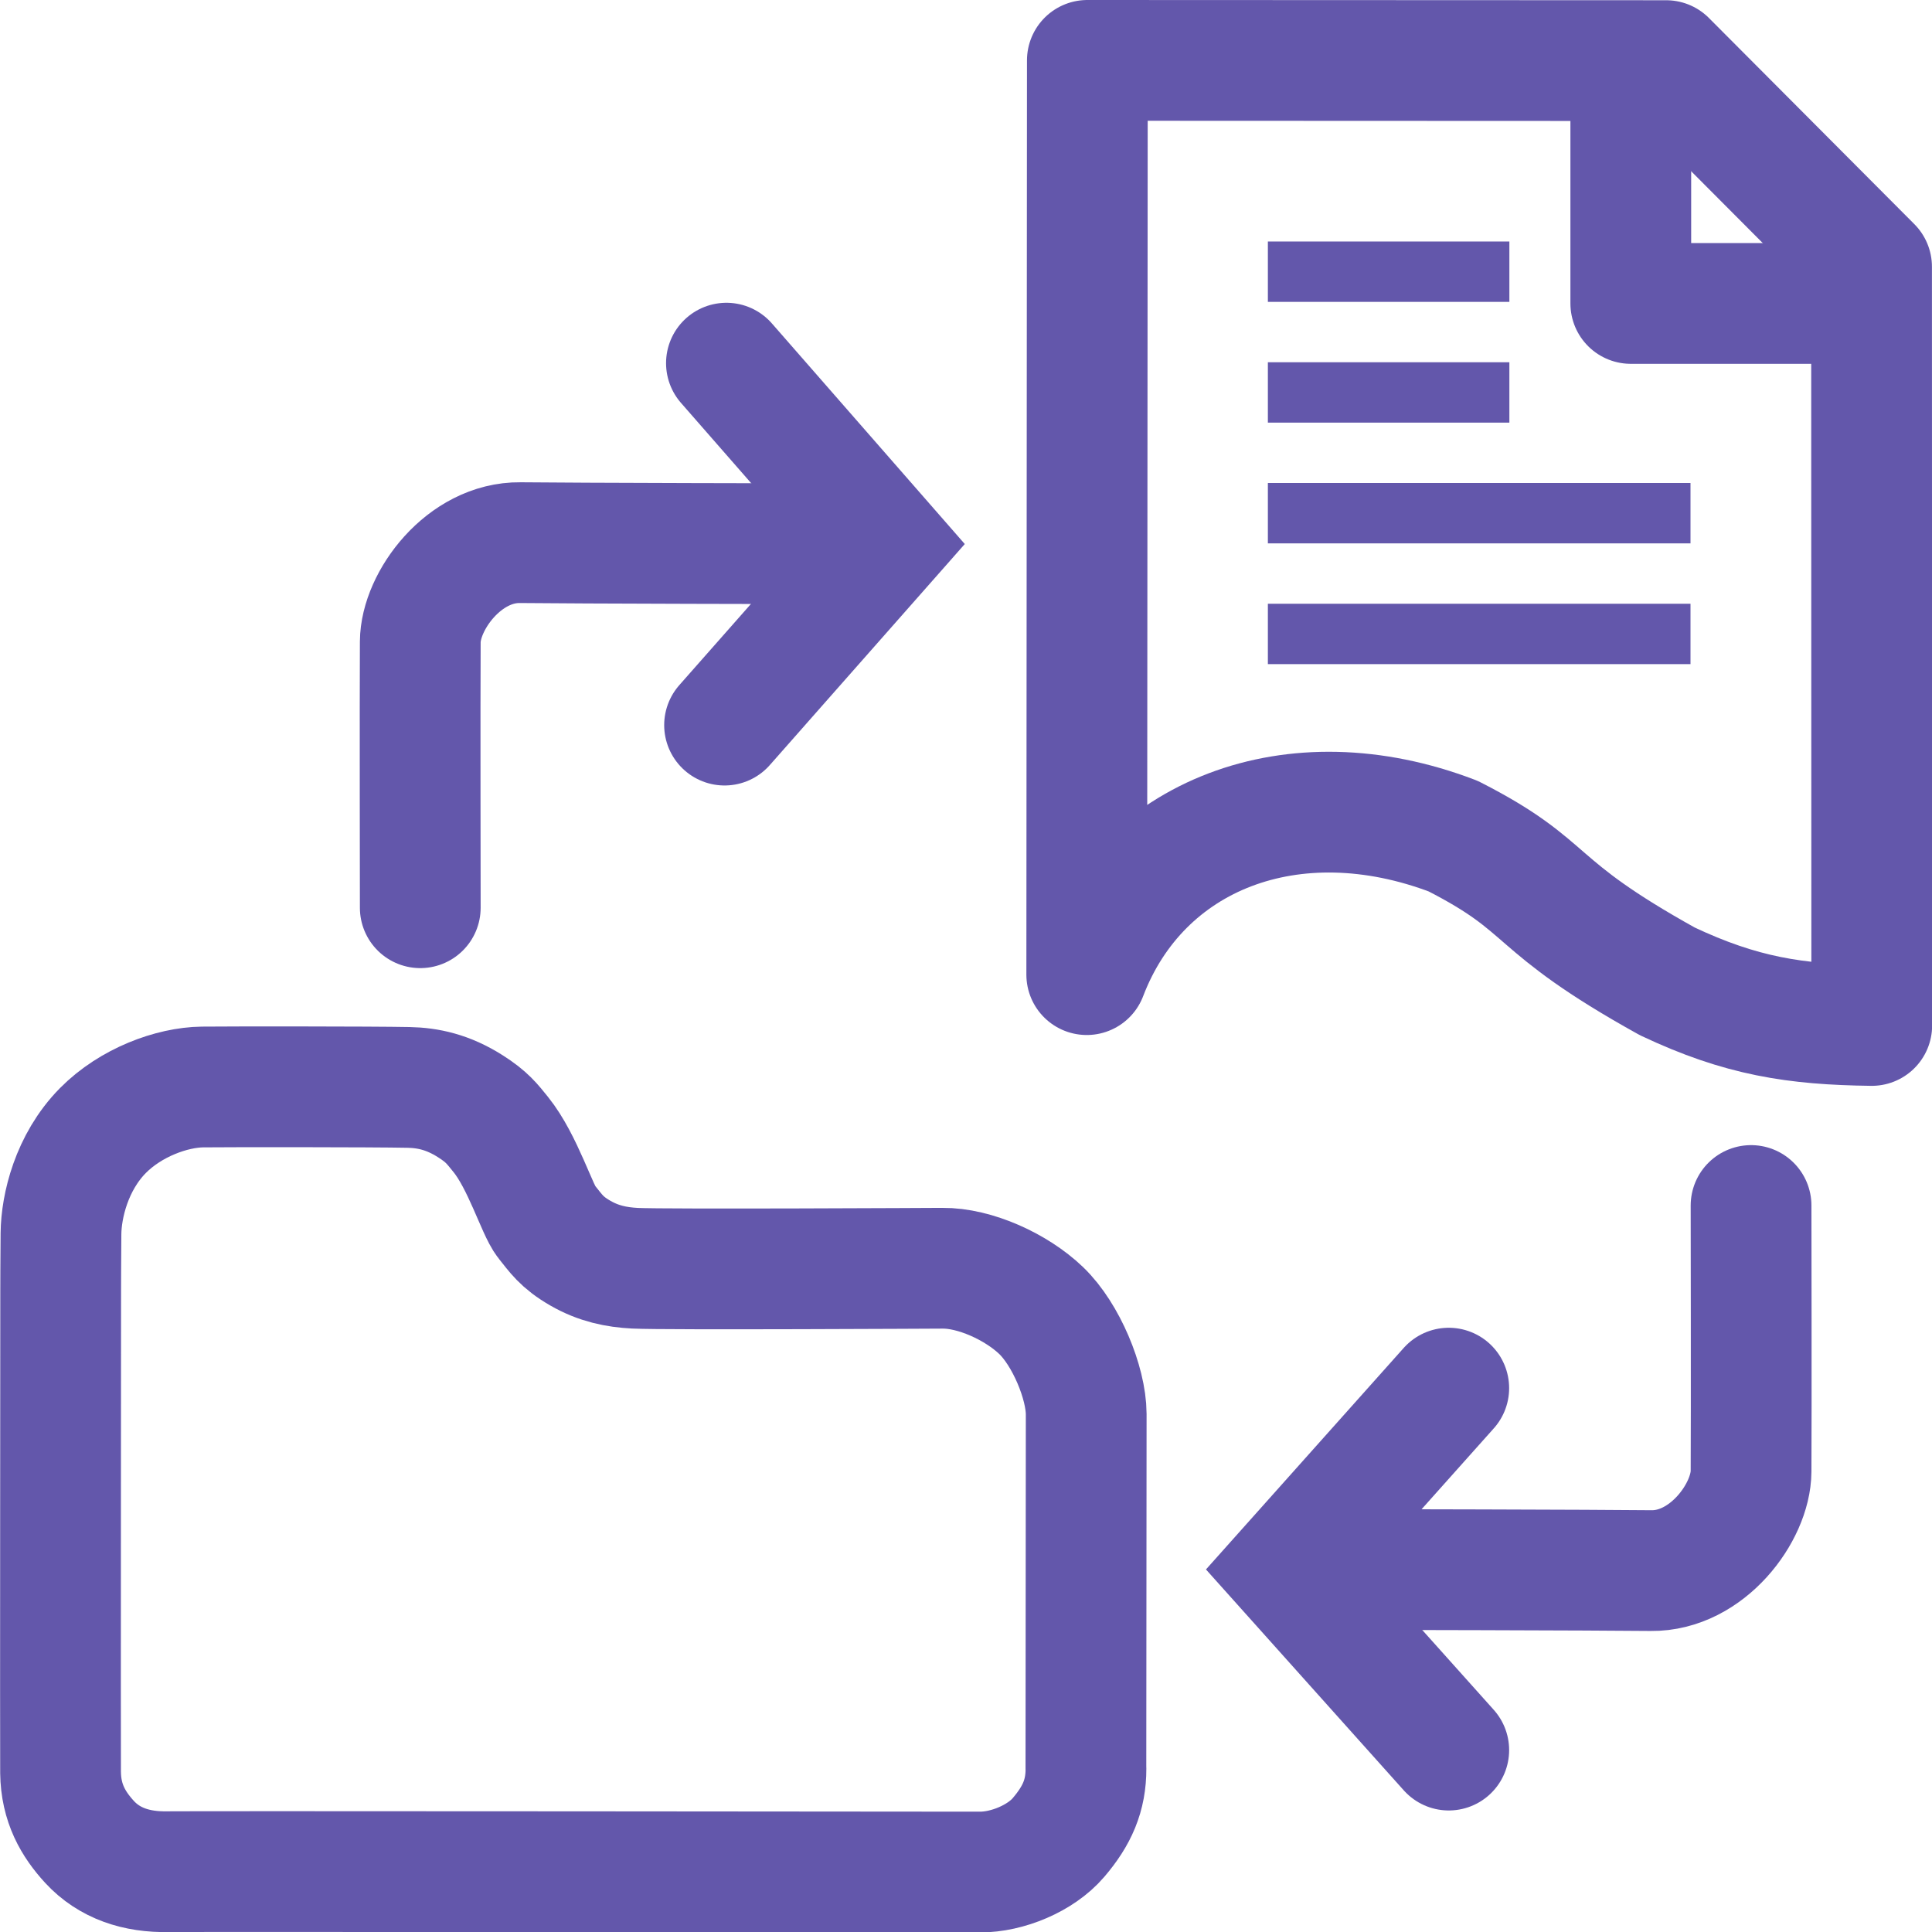
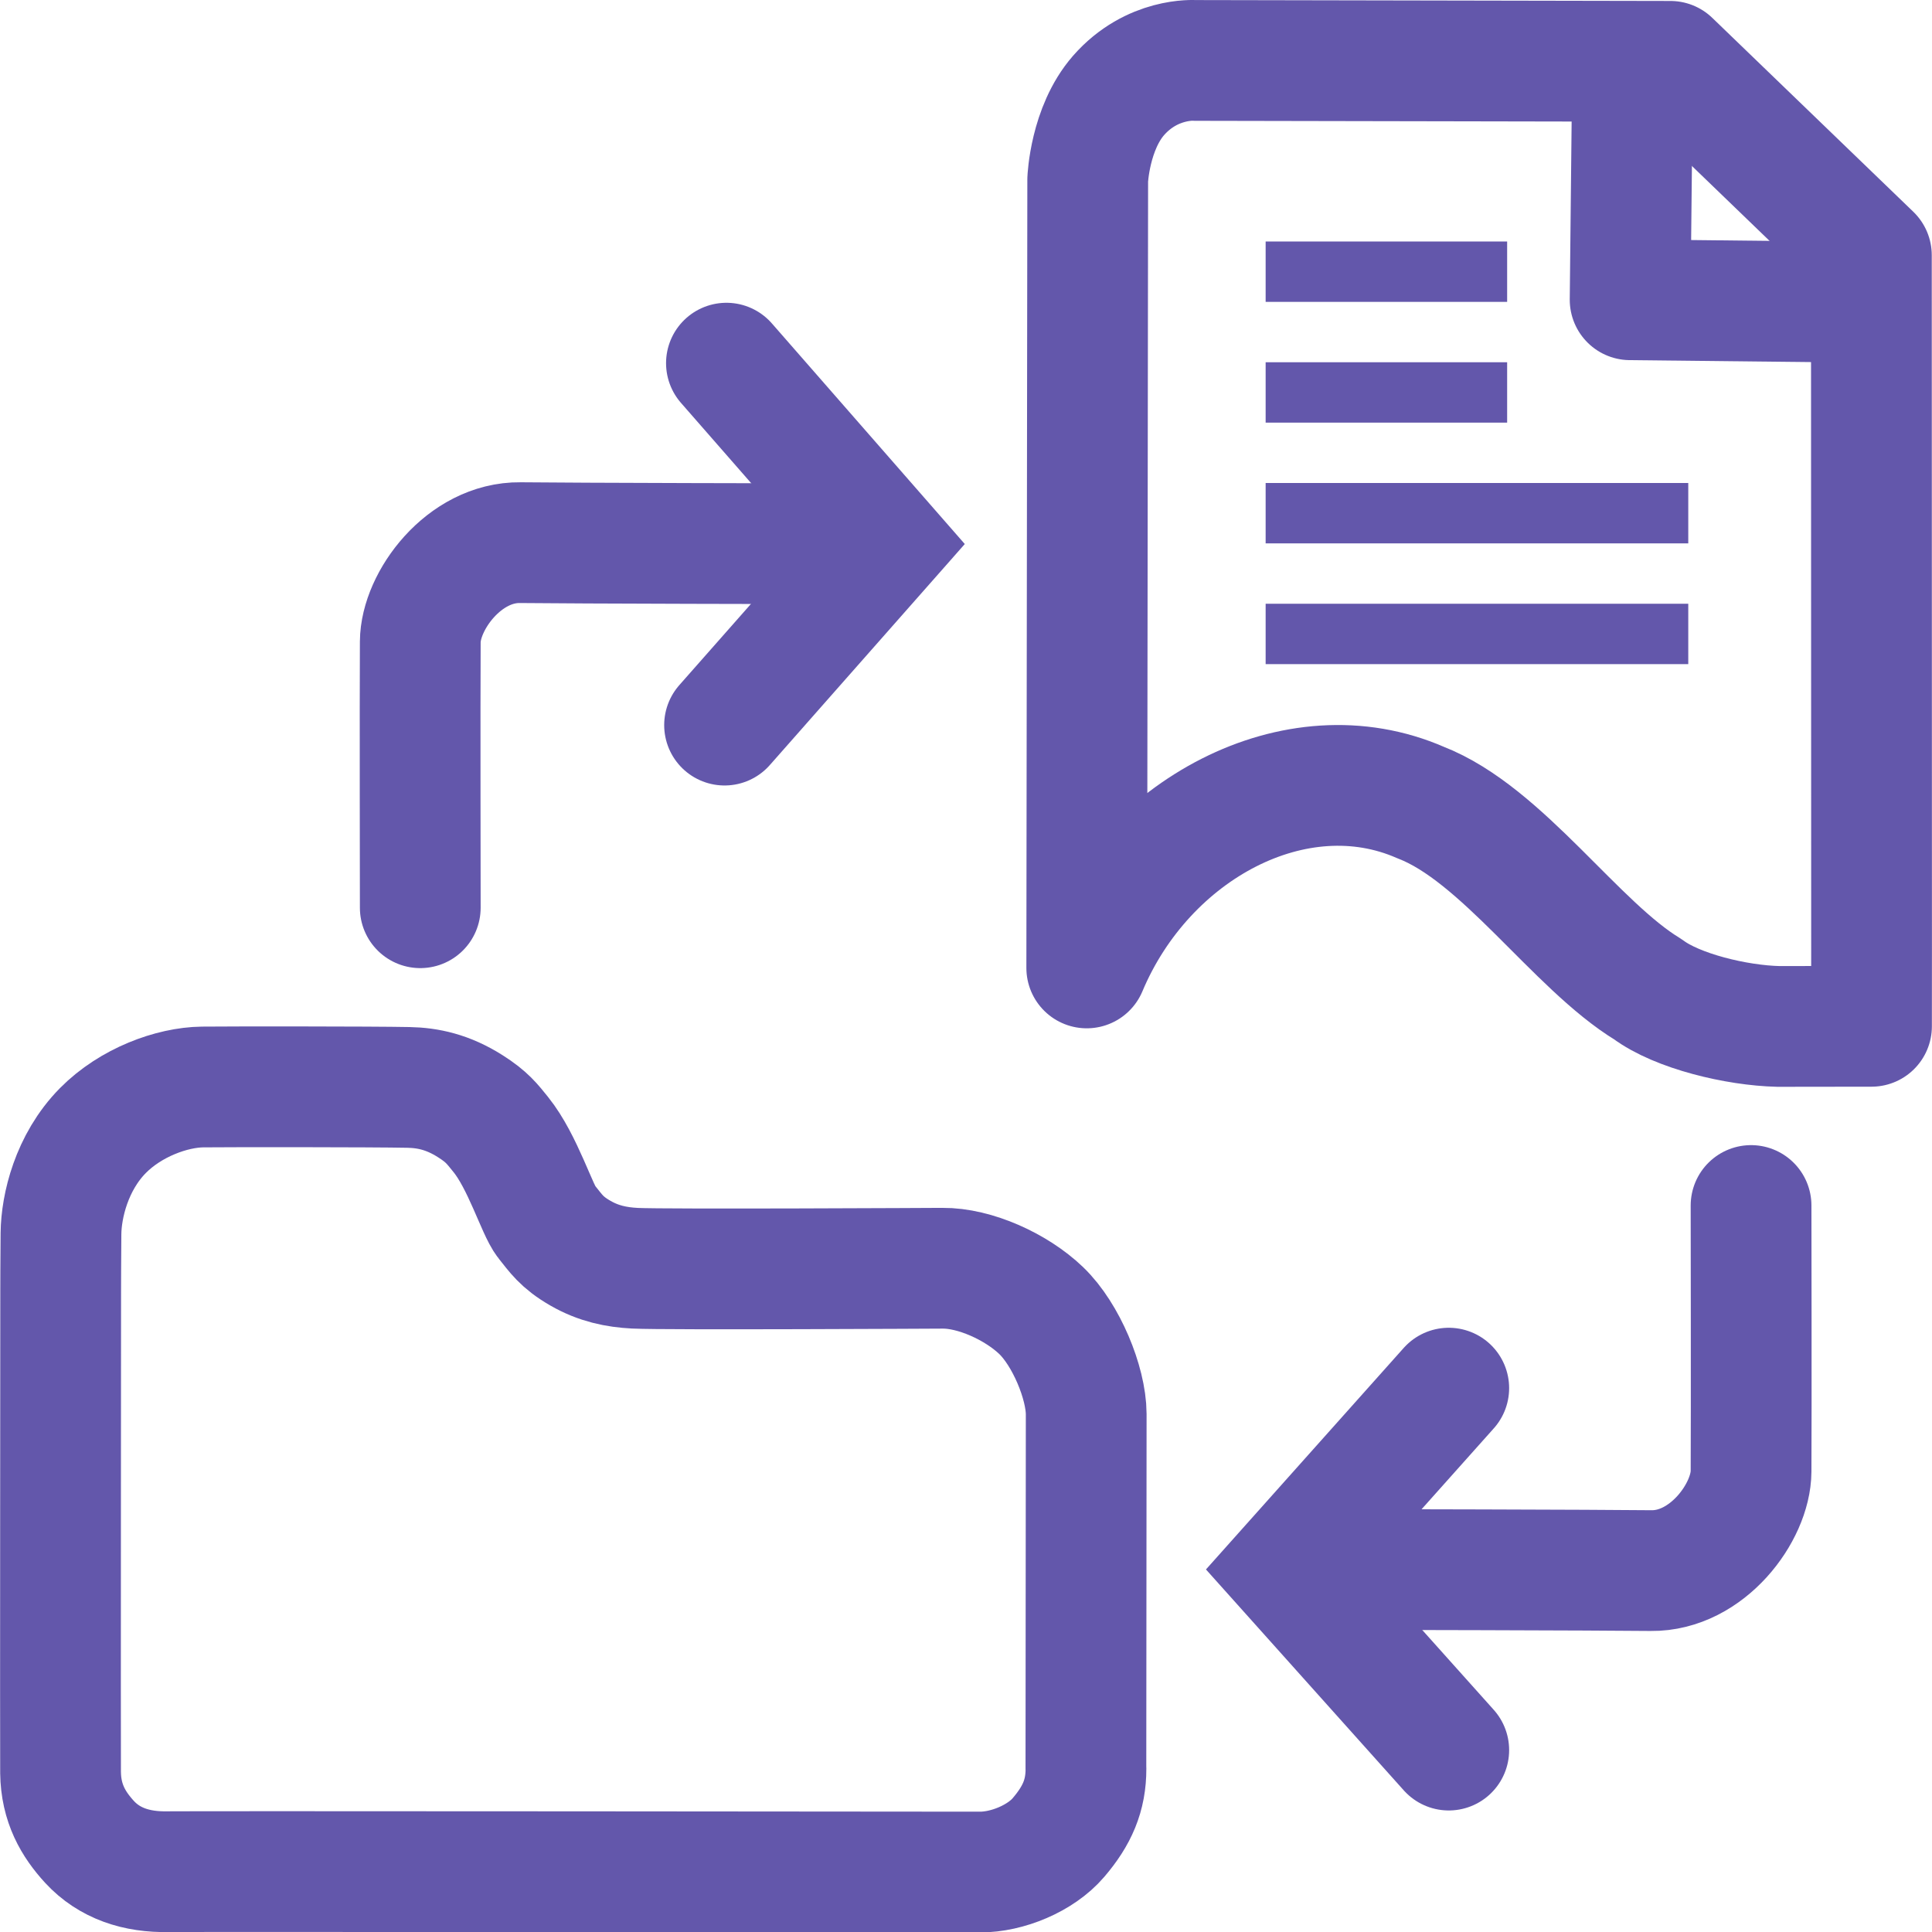
<svg xmlns="http://www.w3.org/2000/svg" width="32" height="32" version="1.1">
-   <g fill="none" stroke="#6357ab">
-     <path d="m18.01 1-0.01 15.143c0.888-2.326 3.417-3.307 6.069-2.294 1.687 0.86 1.212 1.11 3.548 2.406 1.222 0.577 2.116 0.714 3.385 0.73l-0.003-12.567-3.402-3.414z" stroke-linejoin="round" stroke-width="2" />
-     <path d="m21 4.5h4" stroke-width="1" />
-     <path d="m21 10.5h7" />
-     <path d="m17.986 29.294c-7.03e-4 -0.315 0.005-5.872 0.005-5.872-0.002-0.518-0.333-1.319-0.746-1.715-0.412-0.395-1.101-0.707-1.638-0.701 0 0-4.6 0.025-5.09 0-0.311-0.016-0.603-0.077-0.901-0.248-0.317-0.182-0.406-0.327-0.568-0.528-0.151-0.188-0.39-0.988-0.753-1.438-0.144-0.178-0.229-0.294-0.503-0.468-0.372-0.237-0.705-0.307-1.028-0.313-0.588-0.012-2.958-0.012-3.409-0.007-0.508 0.006-1.191 0.256-1.651 0.722-0.52 0.527-0.689 1.253-0.694 1.704-0.004 0.363-0.005 0.963-0.005 0.963s-0.006 7.644-0.002 7.965c0.006 0.511 0.213 0.859 0.48 1.15 0.327 0.355 0.778 0.504 1.302 0.493 0.309-0.006 13.164 0.005 13.443 0.006 0.457 0.002 1.01-0.228 1.303-0.571 0.309-0.361 0.457-0.697 0.456-1.142z" stroke-linejoin="round" stroke-width="2" />
-     <path d="m27.011 0.651v4.375l4.486 1e-4" stroke-linejoin="round" stroke-width="2" />
-     <path d="m21 8.5h7" />
-     <path d="m21 6.5h4" stroke-width="1" />
-   </g>
+   <path d="m17.986 29.294c-7.03e-4 -0.315 0.005-5.872 0.005-5.872-0.002-0.518-0.333-1.319-0.746-1.715-0.412-0.395-1.101-0.707-1.638-0.701 0 0-4.6 0.025-5.09 0-0.311-0.016-0.603-0.077-0.901-0.248-0.317-0.182-0.406-0.327-0.568-0.528-0.151-0.188-0.39-0.988-0.753-1.438-0.144-0.178-0.229-0.294-0.503-0.468-0.372-0.237-0.705-0.307-1.028-0.313-0.588-0.012-2.958-0.012-3.409-0.007-0.508 0.006-1.191 0.256-1.651 0.722-0.52 0.527-0.689 1.253-0.694 1.704-0.004 0.363-0.005 0.963-0.005 0.963s-0.006 7.644-0.002 7.965c0.006 0.511 0.213 0.859 0.48 1.15 0.327 0.355 0.778 0.504 1.302 0.493 0.309-0.006 13.164 0.005 13.443 0.006 0.457 0.002 1.01-0.228 1.303-0.571 0.309-0.361 0.457-0.697 0.456-1.142z" fill="none" stroke="#6357ab" stroke-linejoin="round" stroke-width="2" />
  <g fill="none" stroke="#6357ab" stroke-linecap="round" stroke-width="2">
    <path d="m6.961 15.035s-0.006-3.49-1e-7 -4.404c0.004-0.678 0.727-1.654 1.656-1.643 0.785 0.01 4.951 0.019 5.332 0.019" />
    <path d="m12.032 6.015 2.617 2.993-2.648 3.002" />
  </g>
  <g transform="rotate(180 17.982 17.501)" fill="none" stroke="#6357ab" stroke-linecap="round" stroke-width="2">
    <path d="m6.961 15.035s-0.006-3.49-1e-7 -4.404c0.004-0.678 0.727-1.654 1.656-1.643 0.785 0.01 4.951 0.019 5.332 0.019" />
    <path d="m11.968 6.015 2.68 2.993-2.68 3.002" />
  </g>
+   <g fill="none" stroke="#6357ab">
+     <path d="m18.527 1.581c-0.477 0.545-0.511 1.394-0.511 1.394l-0.016 13.057c0.971-2.311 3.47-3.639 5.528-2.74 1.353 0.522 2.574 2.371 3.767 3.094 0.485 0.363 1.468 0.599 2.161 0.615l1.542-2e-3 0.001-1.27-0.003-11.502-3.329-3.211-7.878-0.015s-0.708-0.053-1.263 0.581z" stroke-linecap="round" stroke-linejoin="round" stroke-width="2" />
+     <path d="m20.963 8.5h7" />
+     <path d="m20.963 4.5h4" />
+     <path d="m27.044 0.811-0.044 4.154 4.066 0.044" stroke-linejoin="round" stroke-width="2" />
+     <path d="m20.963 6.5h4" />
+     <path d="m20.963 10.5h7" />
+   </g>
</svg>
